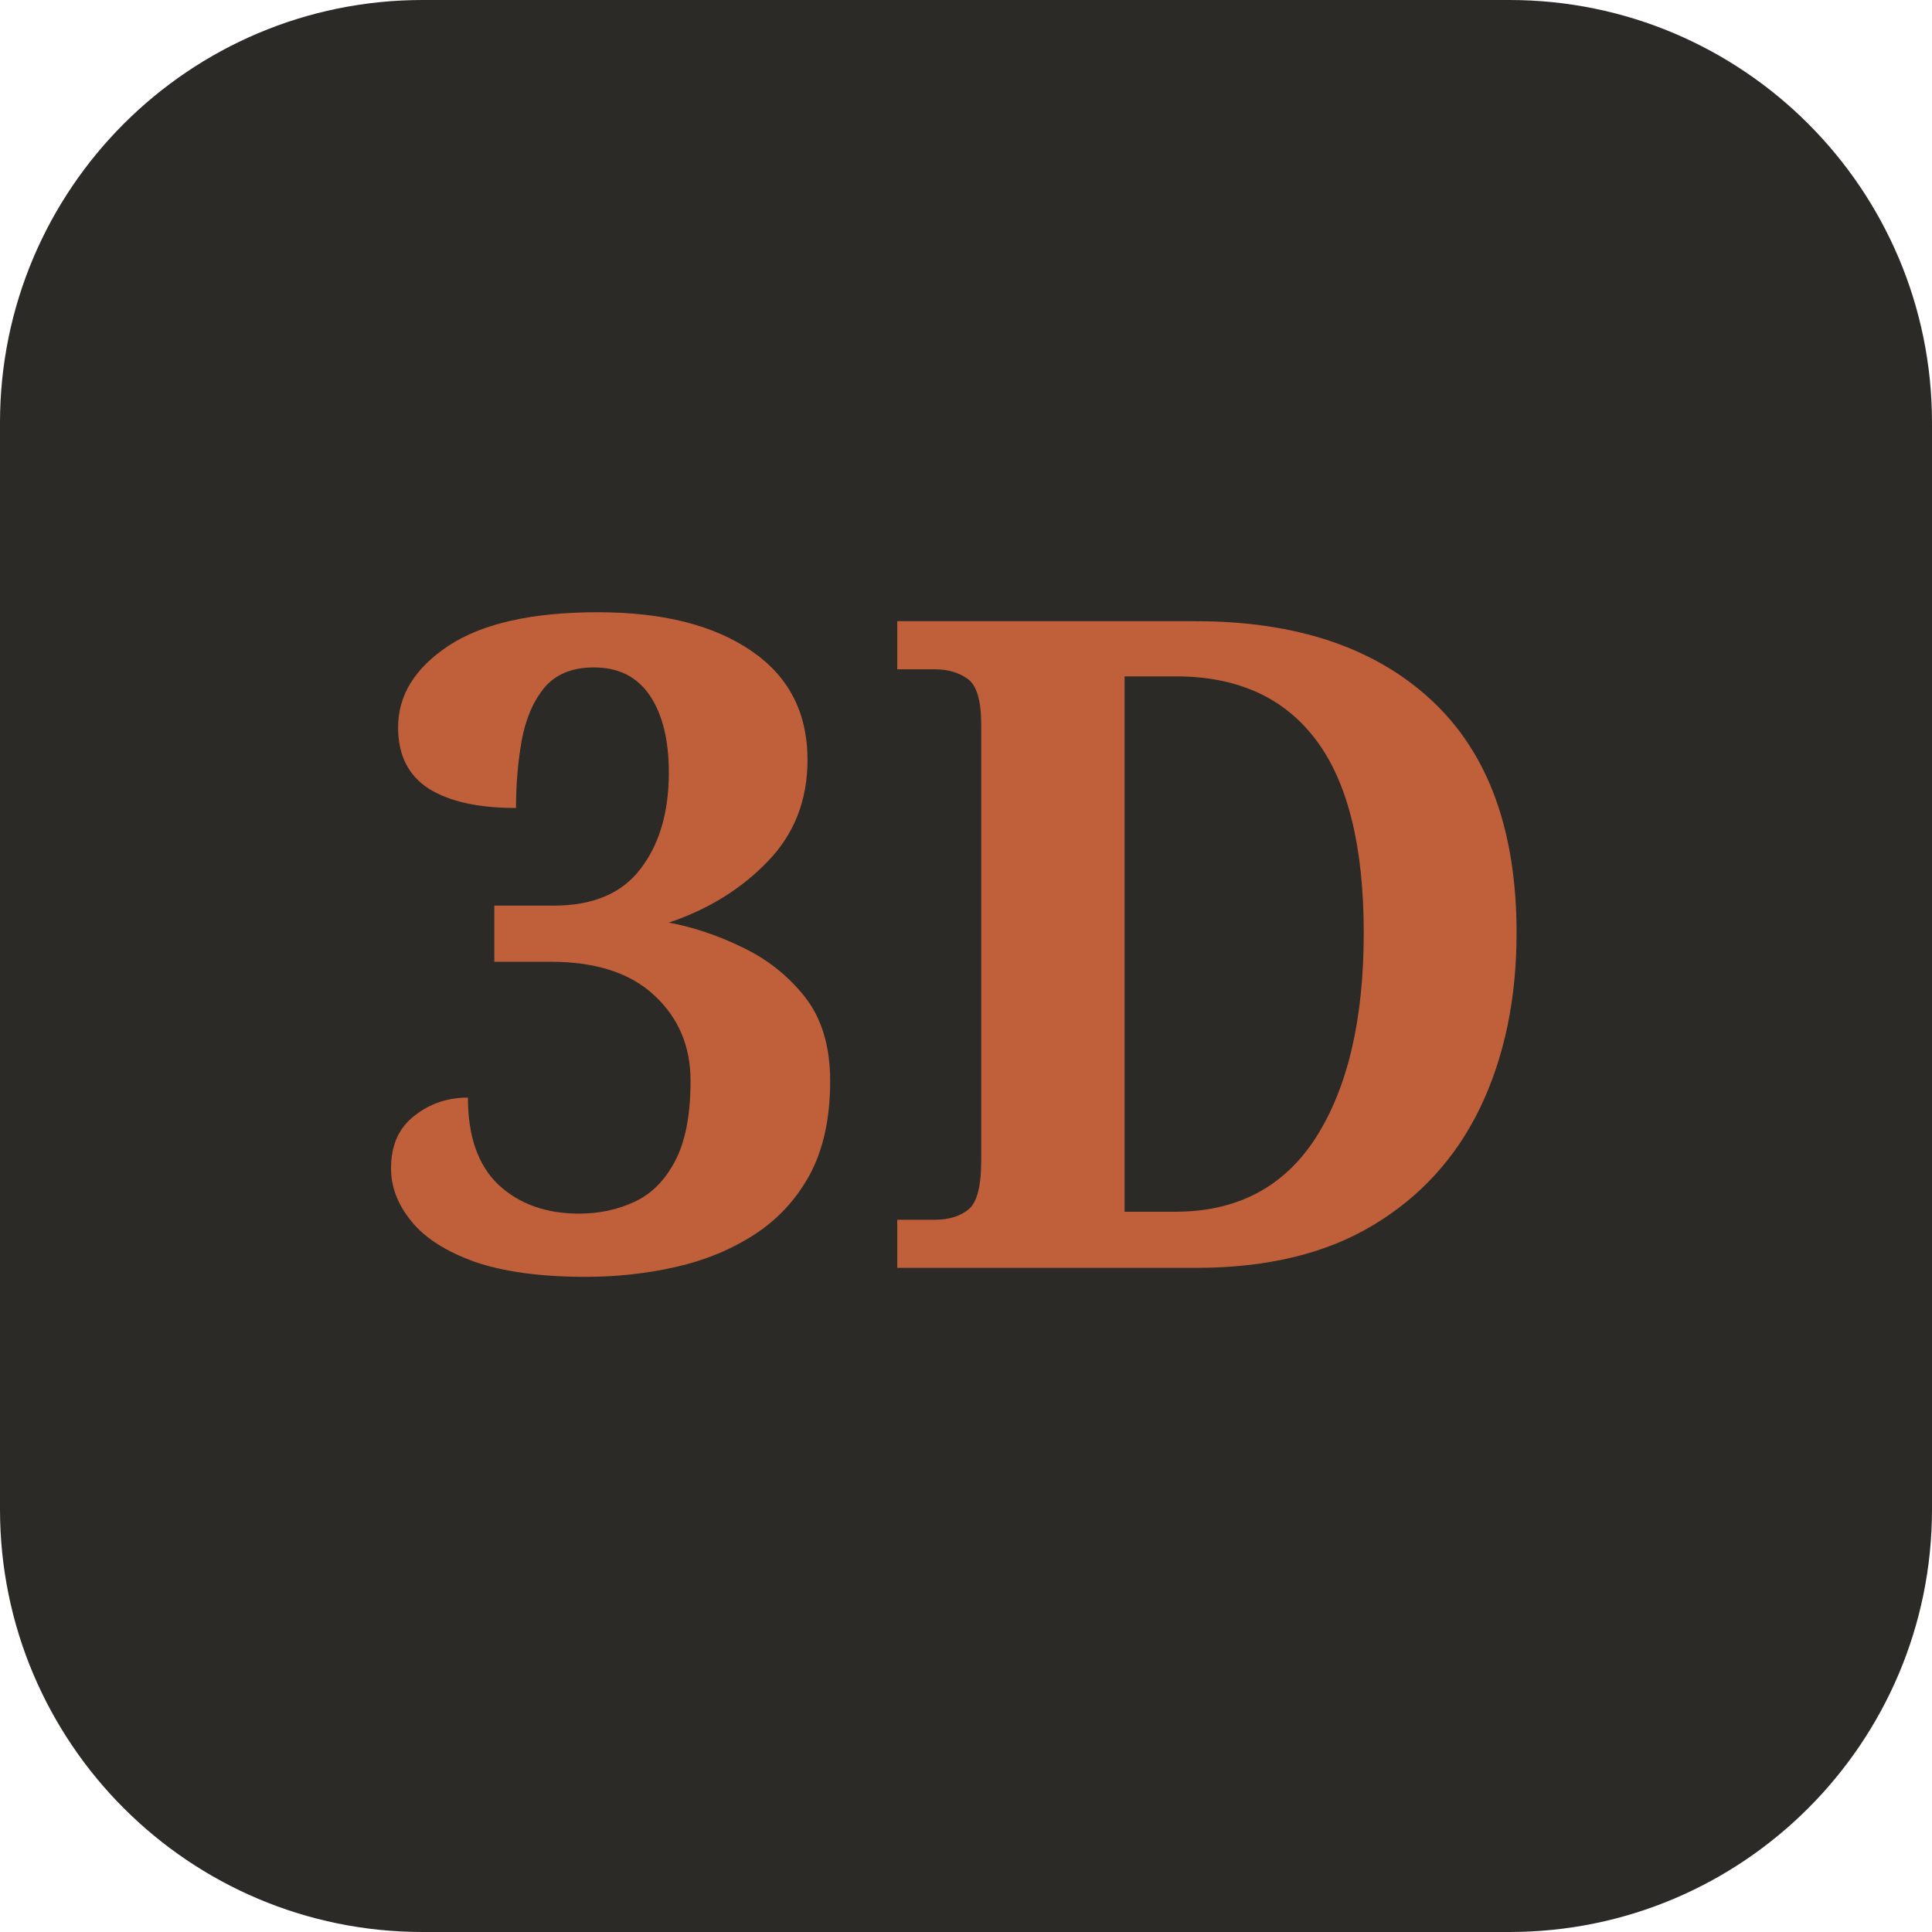
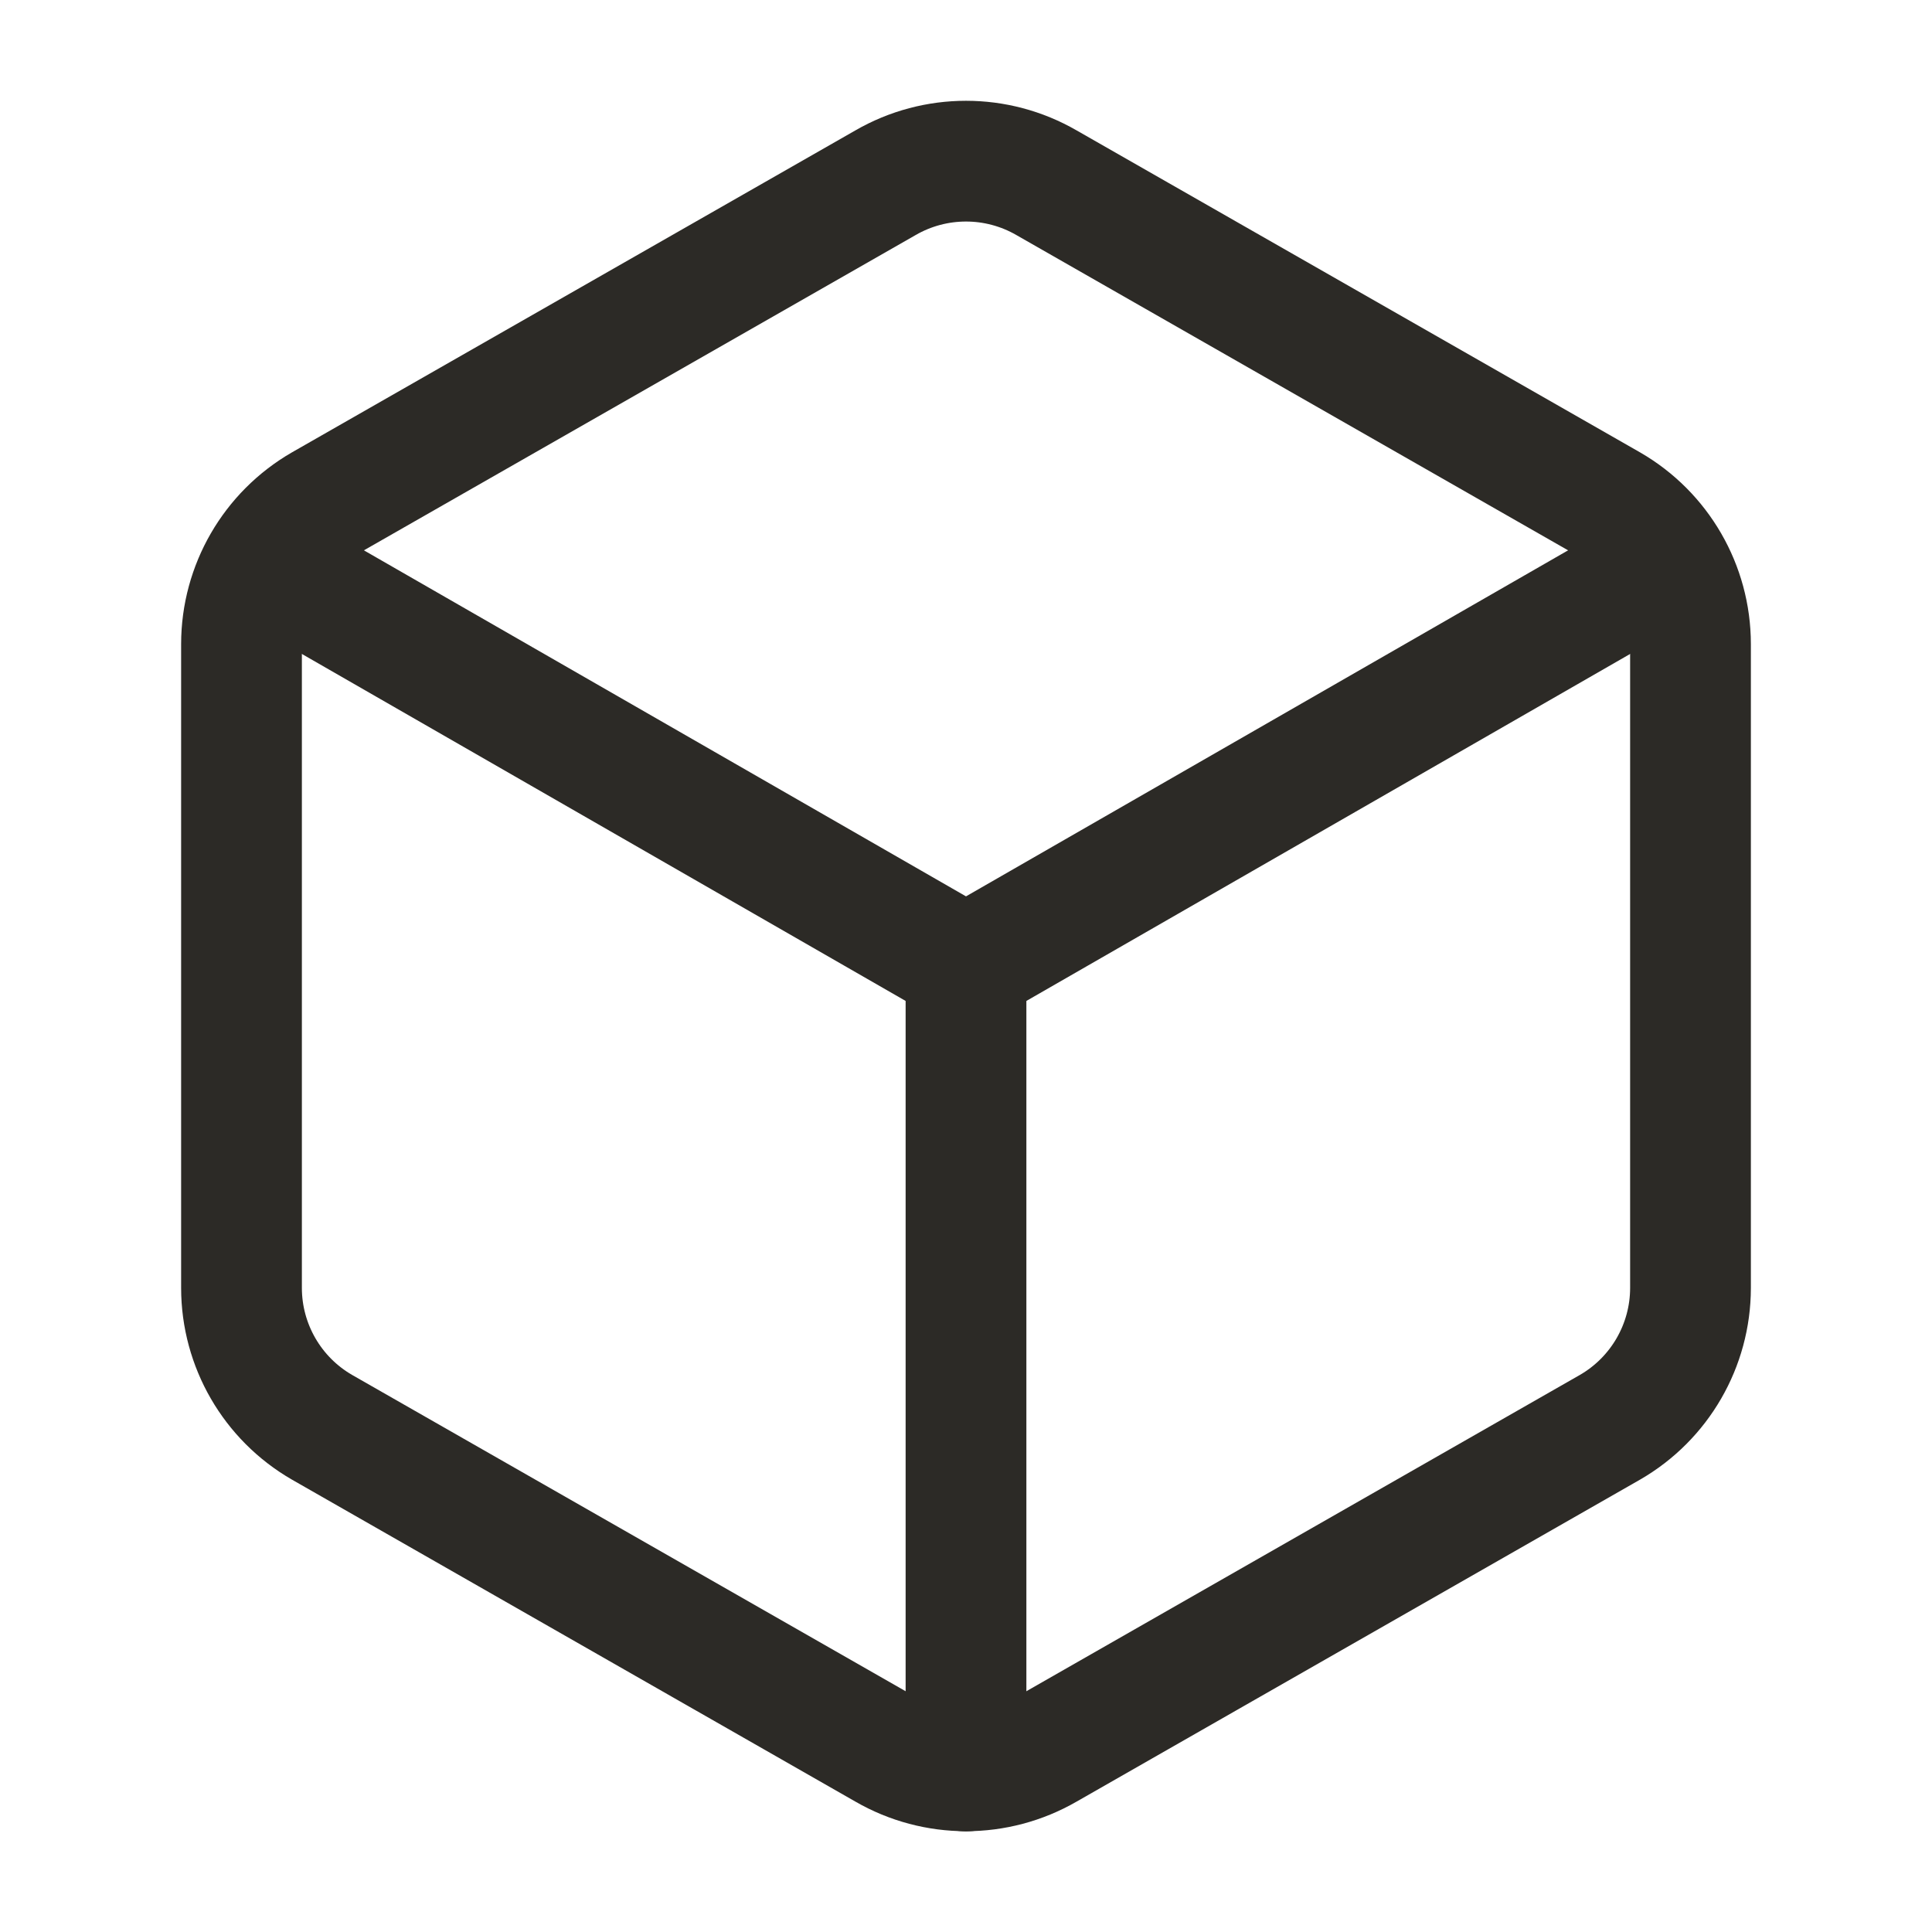
- <svg xmlns="http://www.w3.org/2000/svg" viewBox="0 0 64 64">
-   <rect width="64" height="64" rx="14" fill="#2C2A26" />
-   <text x="32" y="42" font-family="Georgia, serif" font-size="30" font-weight="700" fill="#C0603A" text-anchor="middle">3D</text>
+ <svg xmlns="http://www.w3.org/2000/svg" viewBox="0 0 24 24" fill="none" stroke="#2C2A26" stroke-width="1.5" stroke-linecap="round" stroke-linejoin="round">
+   <path d="M21 8a2 2 0 0 0-1-1.73l-7-4a2 2 0 0 0-2 0l-7 4A2 2 0 0 0 3 8v8a2 2 0 0 0 1 1.73l7 4a2 2 0 0 0 2 0l7-4A2 2 0 0 0 21 16Z" />
+   <path d="m3.3 7 8.7 5 8.7-5" />
+   <path d="M12 22V12" />
</svg>
